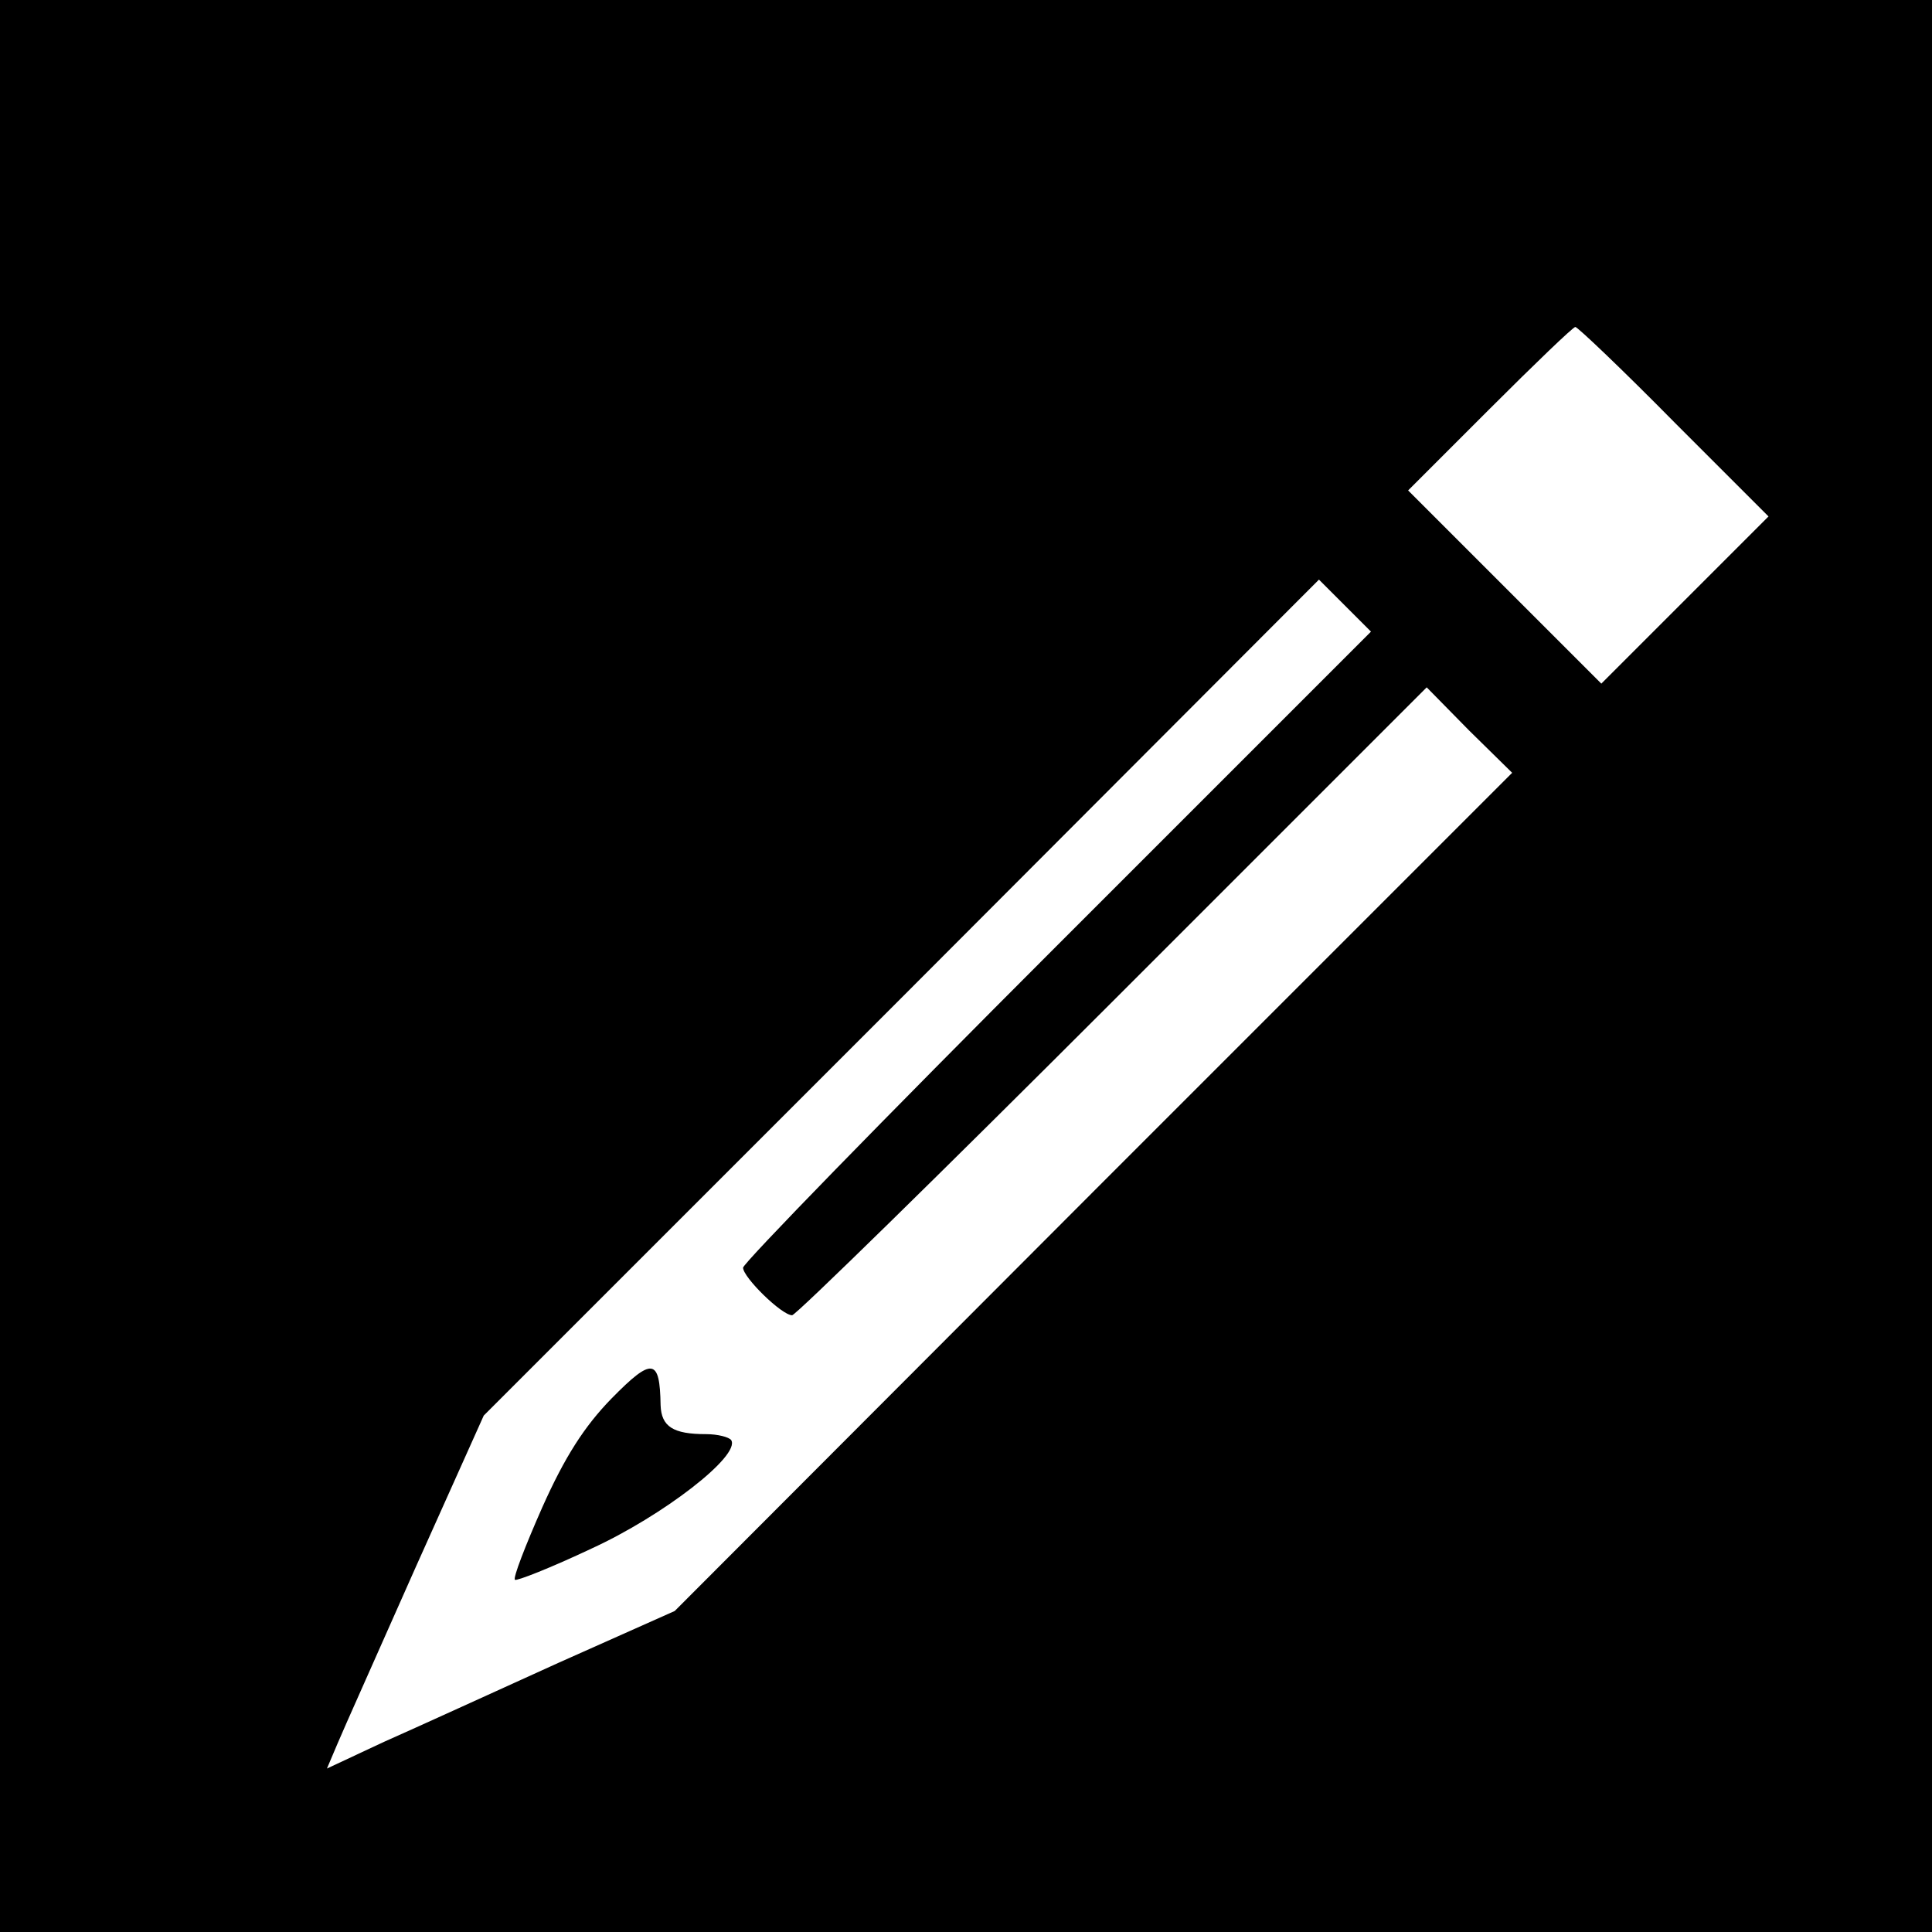
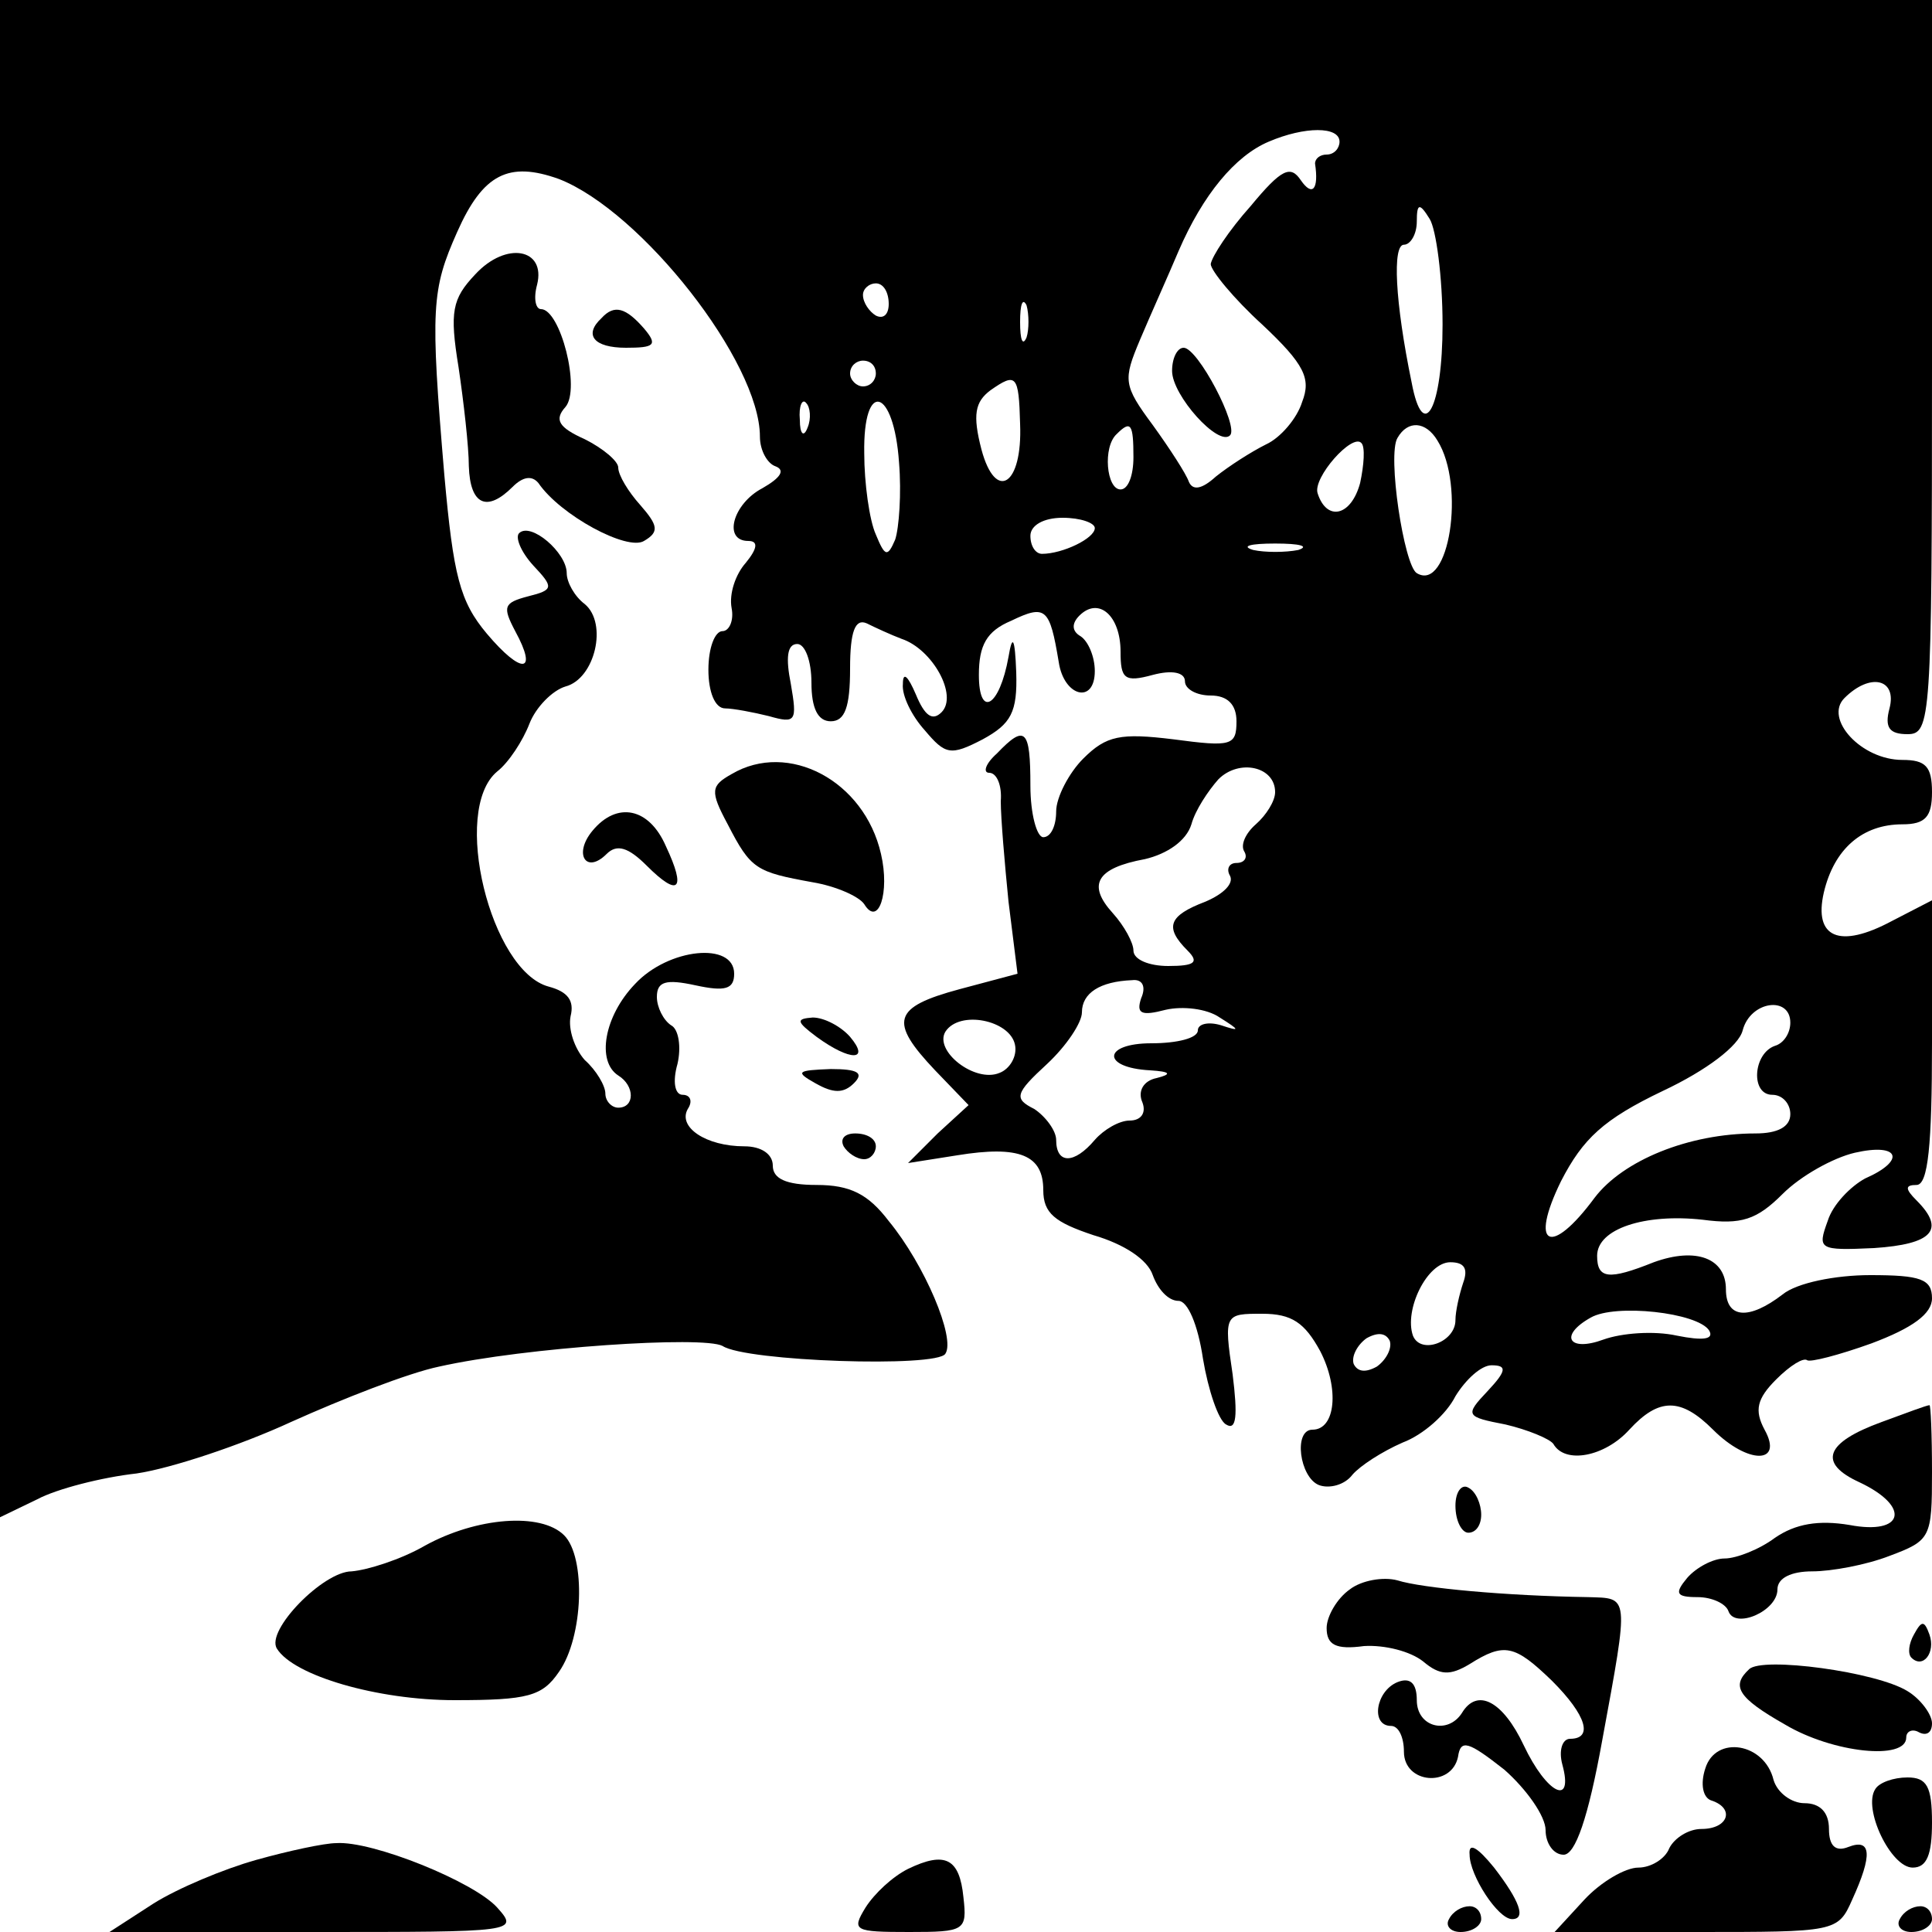
- <svg xmlns="http://www.w3.org/2000/svg" version="1.0" width="260pt" height="260pt" viewBox="0 0 260 260" preserveAspectRatio="xMidYMid meet">
-   <g transform="translate(0,260) scale(0.1,-0.1)" fill="#000000" stroke="none">
-     <path d="M0 1300 l0 -1300 1300 0 1300 0 0 1300 0 1300 -1300 0 -1300 0 0 -1300z m2253 732 l127 -127 -113 -113 -112 -112 -130 130 -130 130 110 110 c60 60 112 110 115 110 3 0 63 -57 133 -128z m-831 -705 c-232 -232 -422 -427 -422 -433 0 -13 52 -64 66 -64 5 0 199 190 431 422 l423 423 57 -58 58 -57 -564 -564 -563 -564 -157 -70 c-86 -39 -191 -87 -234 -106 l-77 -36 14 33 c7 17 55 124 105 237 l92 205 562 562 562 563 35 -35 35 -35 -423 -423z" />
-     <path d="M823 718 c-37 -38 -63 -79 -93 -146 -23 -52 -40 -96 -37 -98 2 -2 48 16 103 42 96 44 201 125 188 146 -3 4 -18 8 -34 8 -44 0 -60 10 -61 39 -1 63 -11 65 -66 9z" />
+ <svg xmlns="http://www.w3.org/2000/svg" version="1.0" width="150pt" height="150pt" viewBox="0 0 150 150" preserveAspectRatio="xMidYMid meet">
+   <g transform="translate(0,150) scale(0.1,-0.1)" fill="#000000" stroke="none">
+     <path d="M0 911 l0 -589 29 14 c15 8 50 17 77 20 27 4 81 22 120 40 40 18 91 38 115 43 67 15 205 24 220 16 18 -12 167 -17 173 -6 8 12 -16 69 -44 103 -16 21 -30 28 -56 28 -24 0 -34 5 -34 15 0 9 -9 15 -22 15 -30 0 -52 15 -44 29 4 6 2 11 -4 11 -6 0 -8 10 -4 24 3 13 1 27 -5 30 -6 4 -11 14 -11 22 0 12 7 14 30 9 23 -5 30 -3 30 9 0 25 -51 20 -77 -8 -24 -25 -30 -60 -13 -71 13 -8 13 -25 0 -25 -5 0 -10 5 -10 11 0 6 -7 18 -16 26 -8 9 -13 24 -11 34 3 12 -2 19 -17 23 -45 12 -76 137 -40 167 9 7 20 24 25 37 5 13 18 26 28 29 23 6 33 49 15 64 -8 6 -14 17 -14 24 0 16 -28 40 -37 31 -3 -3 1 -14 11 -25 16 -17 16 -19 -4 -24 -19 -5 -20 -8 -10 -27 18 -33 5 -34 -22 -2 -21 25 -26 45 -33 123 -11 130 -10 144 10 189 20 45 40 55 79 41 64 -25 156 -142 156 -200 0 -11 6 -21 12 -23 8 -3 4 -9 -10 -17 -23 -12 -31 -41 -11 -41 8 0 7 -6 -2 -17 -8 -9 -13 -24 -11 -35 2 -10 -2 -18 -7 -18 -6 0 -11 -13 -11 -30 0 -17 5 -30 13 -30 6 0 22 -3 34 -6 21 -6 22 -4 17 25 -4 20 -3 31 5 31 6 0 11 -13 11 -30 0 -20 5 -30 15 -30 11 0 15 11 15 41 0 29 4 39 13 35 6 -3 19 -9 27 -12 24 -8 44 -44 31 -57 -7 -7 -13 -3 -20 14 -6 14 -10 18 -10 8 -1 -9 7 -25 17 -36 16 -19 20 -20 45 -7 22 12 27 21 26 52 -1 27 -3 30 -6 12 -7 -39 -23 -48 -23 -14 0 23 6 34 25 42 27 13 30 10 37 -32 4 -27 28 -33 28 -7 0 11 -5 23 -11 27 -7 4 -7 10 -1 16 15 15 32 0 32 -28 0 -21 3 -24 25 -18 15 4 25 2 25 -5 0 -6 9 -11 20 -11 13 0 20 -7 20 -20 0 -19 -4 -20 -49 -14 -41 5 -52 3 -70 -15 -11 -11 -21 -30 -21 -41 0 -11 -4 -20 -10 -20 -5 0 -10 18 -10 40 0 44 -4 48 -26 25 -9 -8 -11 -15 -6 -15 6 0 10 -10 9 -22 0 -13 3 -48 6 -78 l7 -56 -45 -12 c-52 -14 -55 -25 -19 -63 l26 -27 -24 -22 -23 -23 38 6 c49 8 67 0 67 -27 0 -18 9 -25 39 -35 24 -7 42 -19 46 -31 4 -11 12 -20 20 -20 7 0 15 -18 19 -45 4 -24 12 -48 18 -51 8 -5 9 7 5 39 -7 47 -6 47 23 47 23 0 33 -7 45 -29 15 -29 12 -61 -6 -61 -15 0 -10 -37 5 -43 8 -3 20 0 26 8 6 7 23 18 39 25 16 6 34 22 41 36 8 13 20 24 28 24 12 0 12 -4 -3 -20 -18 -19 -17 -20 14 -26 17 -4 34 -11 37 -15 9 -16 40 -10 59 11 23 25 40 25 65 0 27 -27 55 -27 40 0 -8 15 -6 24 9 39 11 11 21 17 24 15 2 -2 25 4 50 13 32 12 47 23 47 35 0 15 -9 18 -48 18 -27 0 -57 -6 -68 -15 -26 -20 -44 -19 -44 4 0 24 -23 33 -56 21 -35 -14 -44 -13 -44 5 0 21 37 33 82 28 30 -4 42 0 62 20 14 14 39 28 56 32 35 8 40 -6 8 -20 -11 -6 -25 -20 -29 -33 -8 -22 -7 -23 36 -21 45 3 56 14 33 37 -9 9 -9 12 0 12 9 0 12 31 12 110 l0 111 -31 -16 c-41 -22 -61 -13 -53 22 8 34 30 53 61 53 18 0 23 6 23 25 0 20 -5 25 -23 25 -32 0 -61 32 -45 48 20 20 41 15 35 -8 -4 -15 0 -20 14 -20 18 0 19 11 19 285 l0 285 -750 0 -750 0 0 -589z m1040 479 c0 -5 -4 -10 -10 -10 -5 0 -9 -3 -9 -7 3 -20 -2 -26 -11 -13 -8 12 -15 9 -39 -20 -17 -19 -30 -39 -31 -45 0 -5 18 -27 40 -47 33 -31 38 -42 31 -60 -4 -13 -17 -28 -28 -33 -12 -6 -29 -17 -39 -25 -11 -10 -18 -11 -21 -4 -2 6 -15 26 -28 44 -23 31 -23 35 -10 66 8 19 22 50 30 69 19 44 44 74 70 85 28 12 55 12 55 0z m80 -142 c0 -65 -15 -93 -24 -45 -13 63 -15 107 -6 107 5 0 10 8 10 18 0 14 2 15 10 2 5 -8 10 -45 10 -82z m-430 16 c0 -8 -4 -12 -10 -9 -5 3 -10 10 -10 16 0 5 5 9 10 9 6 0 10 -7 10 -16z m107 -26 c-3 -7 -5 -2 -5 12 0 14 2 19 5 13 2 -7 2 -19 0 -25z m-117 -28 c0 -5 -4 -10 -10 -10 -5 0 -10 5 -10 10 0 6 5 10 10 10 6 0 10 -4 10 -10z m112 -39 c2 -48 -19 -61 -30 -20 -7 27 -5 37 7 46 20 14 22 12 23 -26z m-165 -3 c-3 -8 -6 -5 -6 6 -1 11 2 17 5 13 3 -3 4 -12 1 -19z m71 -27 c2 -24 0 -51 -3 -60 -6 -14 -8 -13 -15 4 -5 11 -9 40 -9 63 -1 58 23 51 27 -7z m182 4 c0 -14 -4 -25 -10 -25 -11 0 -14 33 -3 43 11 11 13 8 13 -18z m236 13 c22 -35 9 -118 -16 -103 -10 6 -23 92 -15 105 8 14 22 13 31 -2z m-60 -33 c-7 -26 -26 -30 -33 -8 -4 12 27 47 34 39 3 -3 2 -17 -1 -31z m-206 -35 c0 -8 -25 -20 -41 -20 -5 0 -9 6 -9 14 0 8 10 14 25 14 14 0 25 -4 25 -8z m158 -17 c-10 -2 -26 -2 -35 0 -10 3 -2 5 17 5 19 0 27 -2 18 -5z m-18 -188 c0 -7 -7 -18 -15 -25 -8 -7 -12 -16 -9 -21 3 -5 0 -9 -6 -9 -6 0 -8 -5 -5 -10 3 -6 -5 -14 -19 -20 -29 -11 -32 -20 -14 -38 9 -9 6 -12 -15 -12 -15 0 -27 5 -27 12 0 6 -7 19 -16 29 -20 22 -13 35 25 42 17 4 32 14 36 27 3 11 13 26 21 35 16 16 44 10 44 -10z m-104 -160 c-4 -12 0 -14 19 -9 13 3 32 1 42 -6 16 -10 16 -11 1 -6 -10 3 -18 1 -18 -4 0 -6 -16 -10 -36 -10 -38 0 -39 -19 -1 -21 16 -1 17 -3 5 -6 -10 -2 -15 -10 -11 -19 3 -8 -1 -14 -10 -14 -8 0 -20 -7 -27 -15 -16 -19 -30 -19 -30 0 0 7 -8 18 -17 24 -16 8 -15 12 10 35 15 14 27 32 27 40 0 15 14 24 39 25 8 1 11 -5 7 -14z m504 -19 c0 -8 -5 -16 -12 -18 -17 -6 -19 -38 -2 -38 8 0 14 -7 14 -15 0 -10 -10 -15 -27 -15 -52 0 -103 -21 -125 -50 -34 -46 -51 -38 -26 13 17 33 33 48 79 70 34 16 59 35 62 47 6 23 37 27 37 6z m-602 -17 c2 -9 -4 -19 -12 -22 -19 -8 -51 17 -42 32 11 17 50 9 54 -10z m348 -185 c-3 -9 -6 -22 -6 -29 0 -17 -27 -27 -33 -12 -7 20 11 57 29 57 11 0 14 -5 10 -16z m191 -37 c4 -7 -5 -8 -25 -4 -18 4 -43 2 -57 -3 -27 -10 -35 3 -10 17 19 11 83 4 92 -10z m-258 -28 c-9 -5 -15 -4 -18 2 -2 6 3 15 10 20 9 5 15 4 18 -2 2 -6 -3 -15 -10 -20z" />
+     <path d="M910 1212 c0 -19 36 -59 45 -50 7 7 -25 68 -36 68 -5 0 -9 -8 -9 -18z" />
+     <path d="M369 1287 c-18 -19 -20 -29 -13 -72 4 -27 8 -62 8 -77 1 -30 14 -36 34 -16 8 8 15 9 20 3 17 -25 69 -53 82 -45 12 7 11 12 -3 28 -9 10 -17 23 -17 29 0 5 -12 15 -26 22 -20 9 -24 15 -15 25 12 14 -4 76 -19 76 -4 0 -6 8 -3 19 7 28 -24 34 -48 8z" />
+     <path d="M467 1253 c-14 -13 -6 -23 19 -23 22 0 25 2 14 15 -14 16 -23 19 -33 8z" />
+     <path d="M568 899 c-16 -9 -17 -13 -3 -39 18 -35 22 -37 66 -45 18 -3 36 -11 40 -17 11 -18 20 9 13 39 -13 57 -72 88 -116 62z" />
+     <path d="M460 855 c-15 -18 -5 -34 11 -18 8 8 17 5 31 -9 25 -25 31 -19 15 15 -13 30 -38 35 -57 12z" />
+     <path d="M634 695 c26 -19 42 -19 26 0 -7 8 -20 15 -29 15 -13 -1 -13 -3 3 -15z" />
+     <path d="M633 659 c14 -8 22 -8 30 0 8 8 3 11 -18 11 -26 -1 -28 -2 -12 -11z" />
+     <path d="M655 610 c3 -5 10 -10 16 -10 5 0 9 5 9 10 0 6 -7 10 -16 10 -8 0 -12 -4 -9 -10z" />
+     <path d="M1461 396 c-44 -16 -50 -32 -17 -47 40 -19 34 -41 -8 -33 -24 4 -42 1 -58 -10 -12 -9 -30 -16 -39 -16 -9 0 -22 -7 -29 -15 -10 -12 -9 -15 8 -15 11 0 22 -5 24 -11 5 -14 38 0 38 17 0 9 11 14 27 14 15 0 42 5 60 12 32 12 33 14 33 65 0 29 -1 53 -2 52 -2 0 -18 -6 -37 -13z" />
+     <path d="M1130 331 c0 -12 5 -21 10 -21 6 0 10 6 10 14 0 8 -4 18 -10 21 -5 3 -10 -3 -10 -14z" />
+     <path d="M330 300 c-19 -11 -45 -19 -57 -20 -22 0 -67 -46 -58 -60 13 -21 78 -40 138 -40 57 0 68 3 81 22 19 27 21 89 4 106 -18 18 -68 14 -108 -8z" />
+     <path d="M1048 266 c-10 -7 -18 -21 -18 -30 0 -13 7 -17 29 -14 16 1 36 -4 46 -12 13 -11 21 -11 36 -2 27 17 35 15 64 -13 27 -27 32 -45 14 -45 -6 0 -9 -9 -6 -20 9 -33 -12 -23 -30 15 -16 34 -36 45 -48 25 -11 -17 -35 -11 -35 10 0 13 -5 18 -15 14 -17 -7 -21 -34 -5 -34 6 0 10 -9 10 -20 0 -25 37 -28 42 -4 2 14 8 12 36 -10 17 -15 32 -36 32 -47 0 -10 6 -19 14 -19 9 0 19 28 30 89 21 114 21 110 -11 111 -64 1 -129 7 -148 13 -11 3 -28 0 -37 -7z" />
+     <path d="M1486 231 c-4 -7 -5 -15 -2 -18 9 -9 19 4 14 18 -4 11 -6 11 -12 0z" />
+     <path d="M1358 204 c-14 -13 -9 -22 28 -43 37 -22 94 -28 94 -10 0 5 5 7 10 4 6 -3 10 0 10 7 0 7 -9 19 -19 25 -24 15 -113 27 -123 17z" />
+     <path d="M1324 127 c-4 -12 -2 -23 5 -25 18 -6 13 -22 -8 -22 -10 0 -21 -7 -25 -15 -3 -8 -14 -15 -24 -15 -10 0 -29 -11 -42 -25 l-23 -25 110 0 c108 0 110 0 121 25 16 35 15 48 -3 41 -10 -4 -15 1 -15 14 0 13 -7 20 -19 20 -10 0 -21 8 -24 18 -7 29 -45 35 -53 9z" />
+     <path d="M1456 111 c-10 -15 12 -61 29 -61 11 0 15 10 15 35 0 28 -4 35 -19 35 -11 0 -22 -4 -25 -9z" />
+     <path d="M199 56 c-25 -7 -61 -22 -80 -34 l-34 -22 159 0 c157 0 159 0 142 19 -18 20 -97 52 -125 50 -9 0 -37 -6 -62 -13z" />
+     <path d="M1141 60 c0 -16 22 -50 33 -50 11 0 6 14 -14 40 -13 16 -20 20 -19 10z" />
+     <path d="M705 49 c-12 -6 -26 -19 -33 -30 -11 -18 -9 -19 34 -19 43 0 45 1 42 27 -3 30 -14 36 -43 22z" />
+     <path d="M1125 10 c-3 -5 1 -10 9 -10 9 0 16 5 16 10 0 6 -4 10 -9 10 -6 0 -13 -4 -16 -10z" />
+     <path d="M1475 10 c-3 -5 1 -10 9 -10 9 0 16 5 16 10 0 6 -4 10 -9 10 -6 0 -13 -4 -16 -10z" />
  </g>
</svg>
